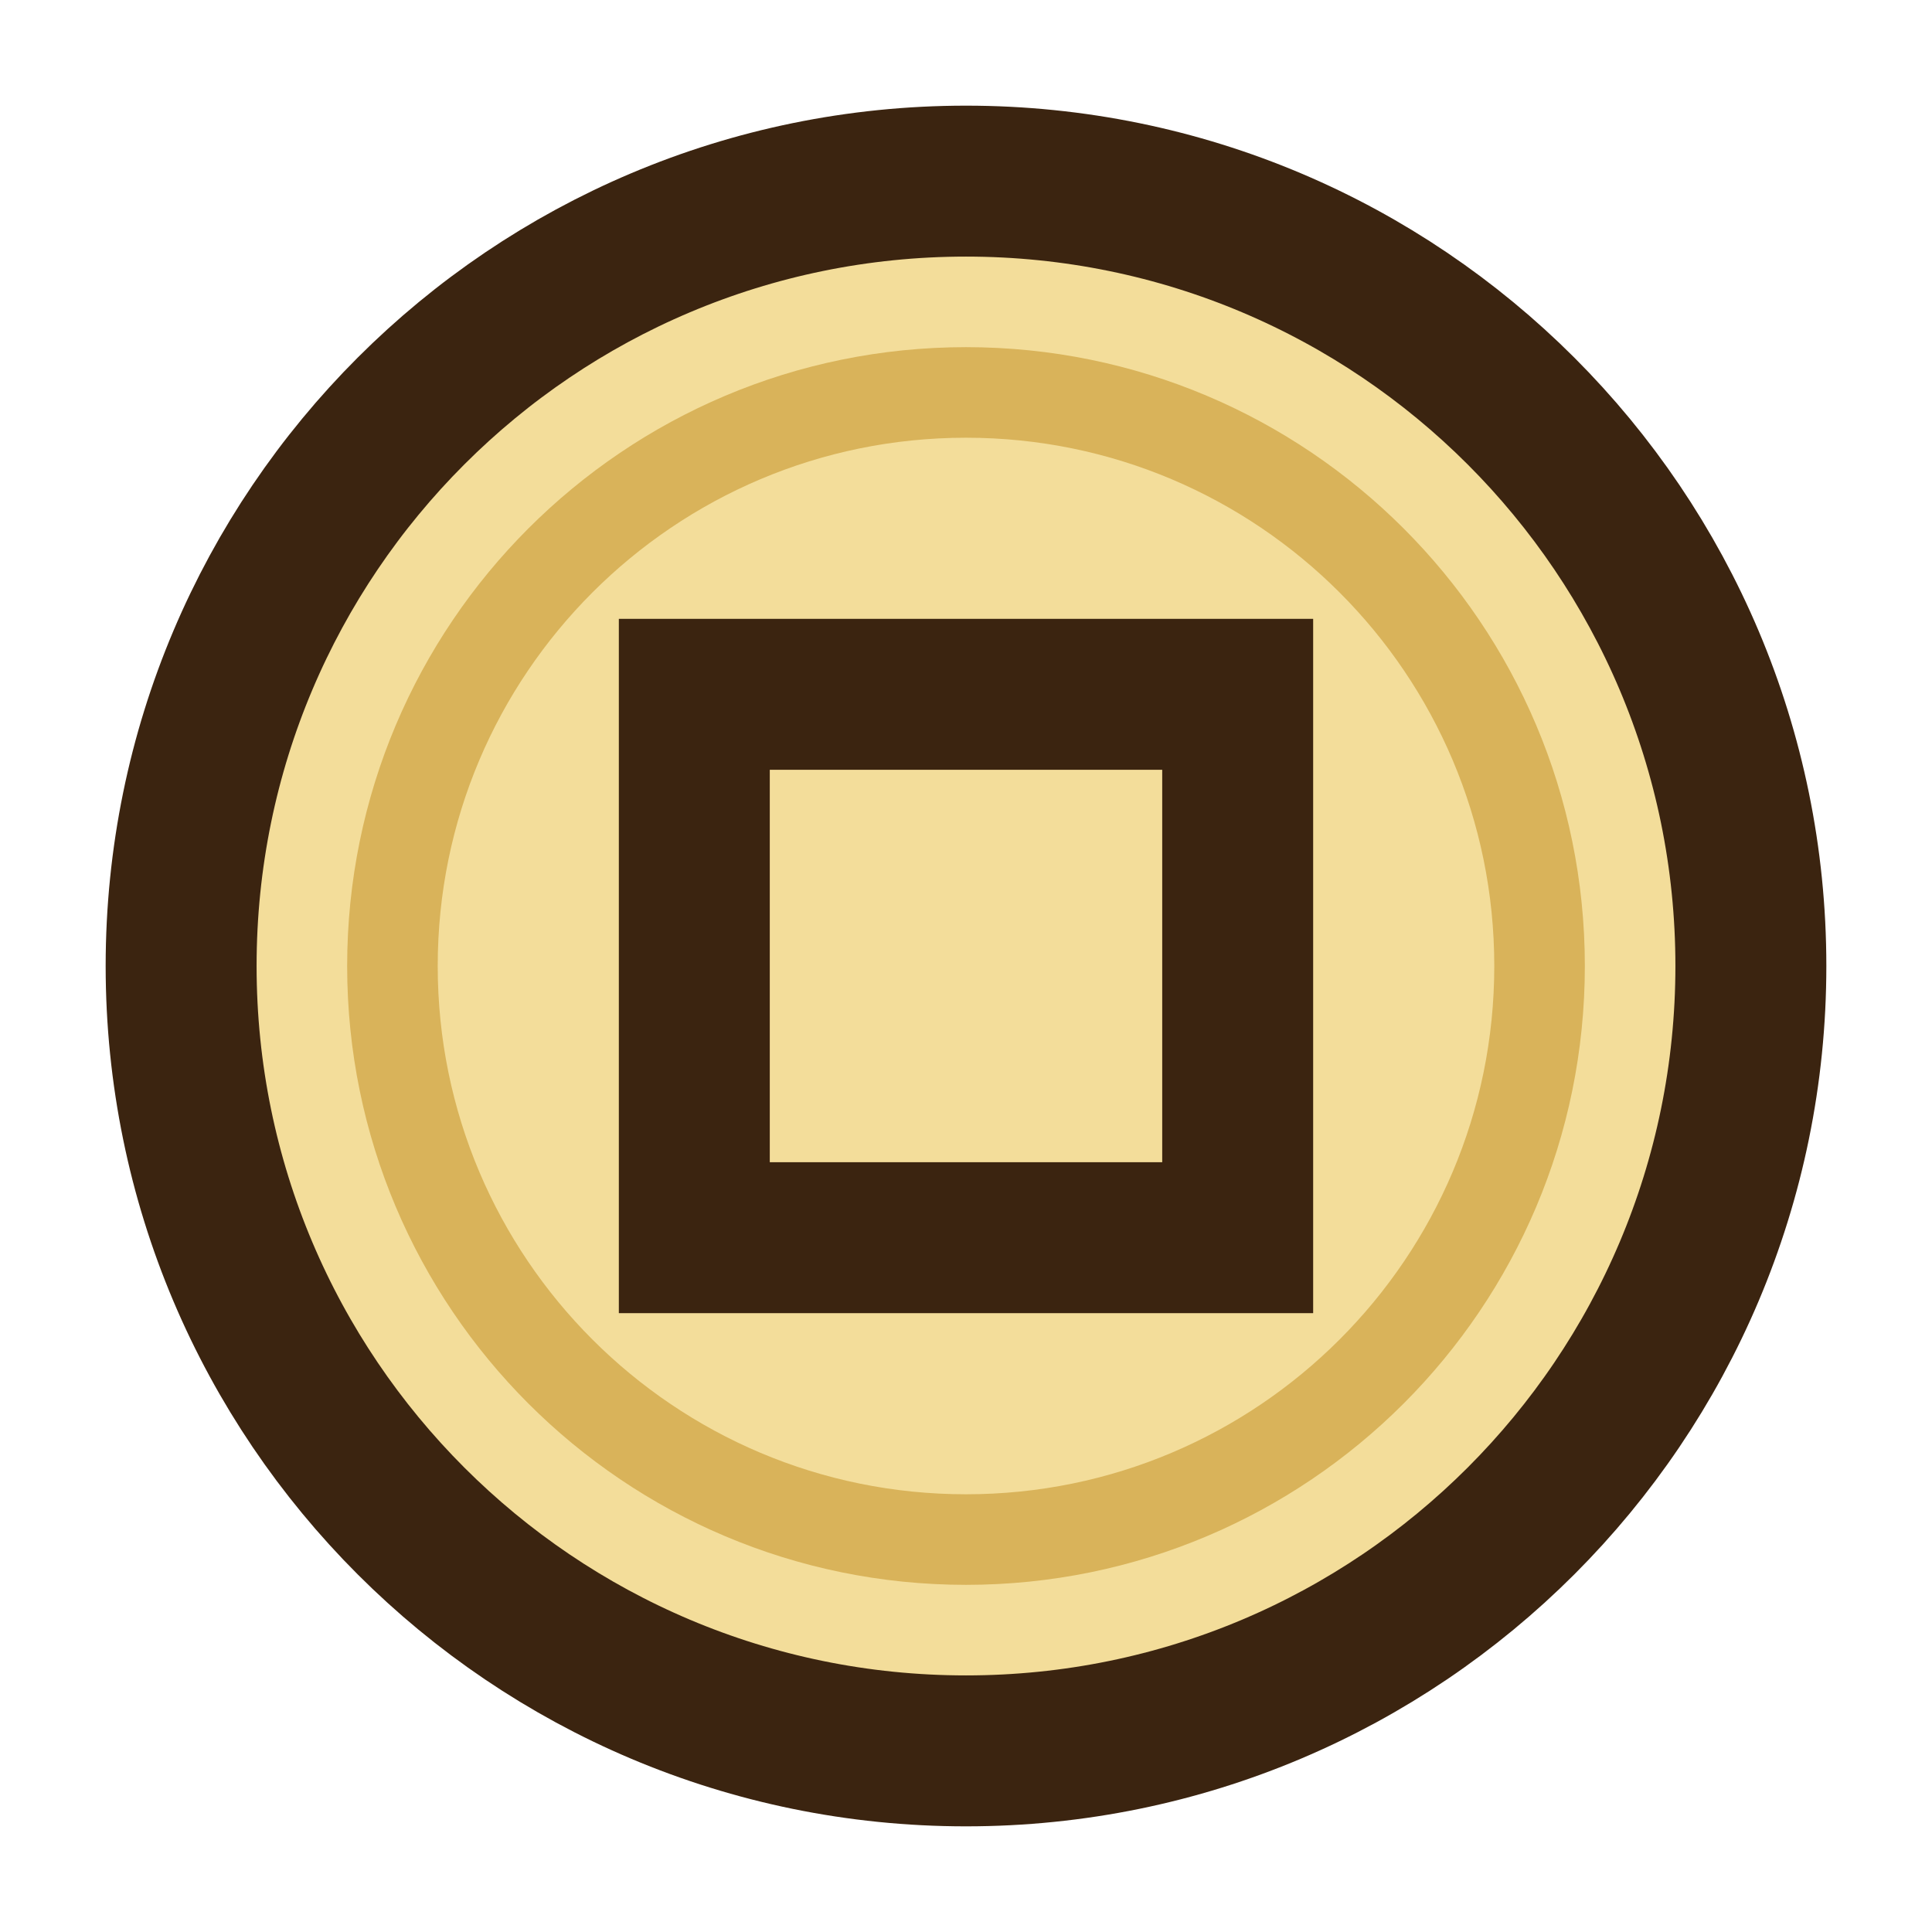
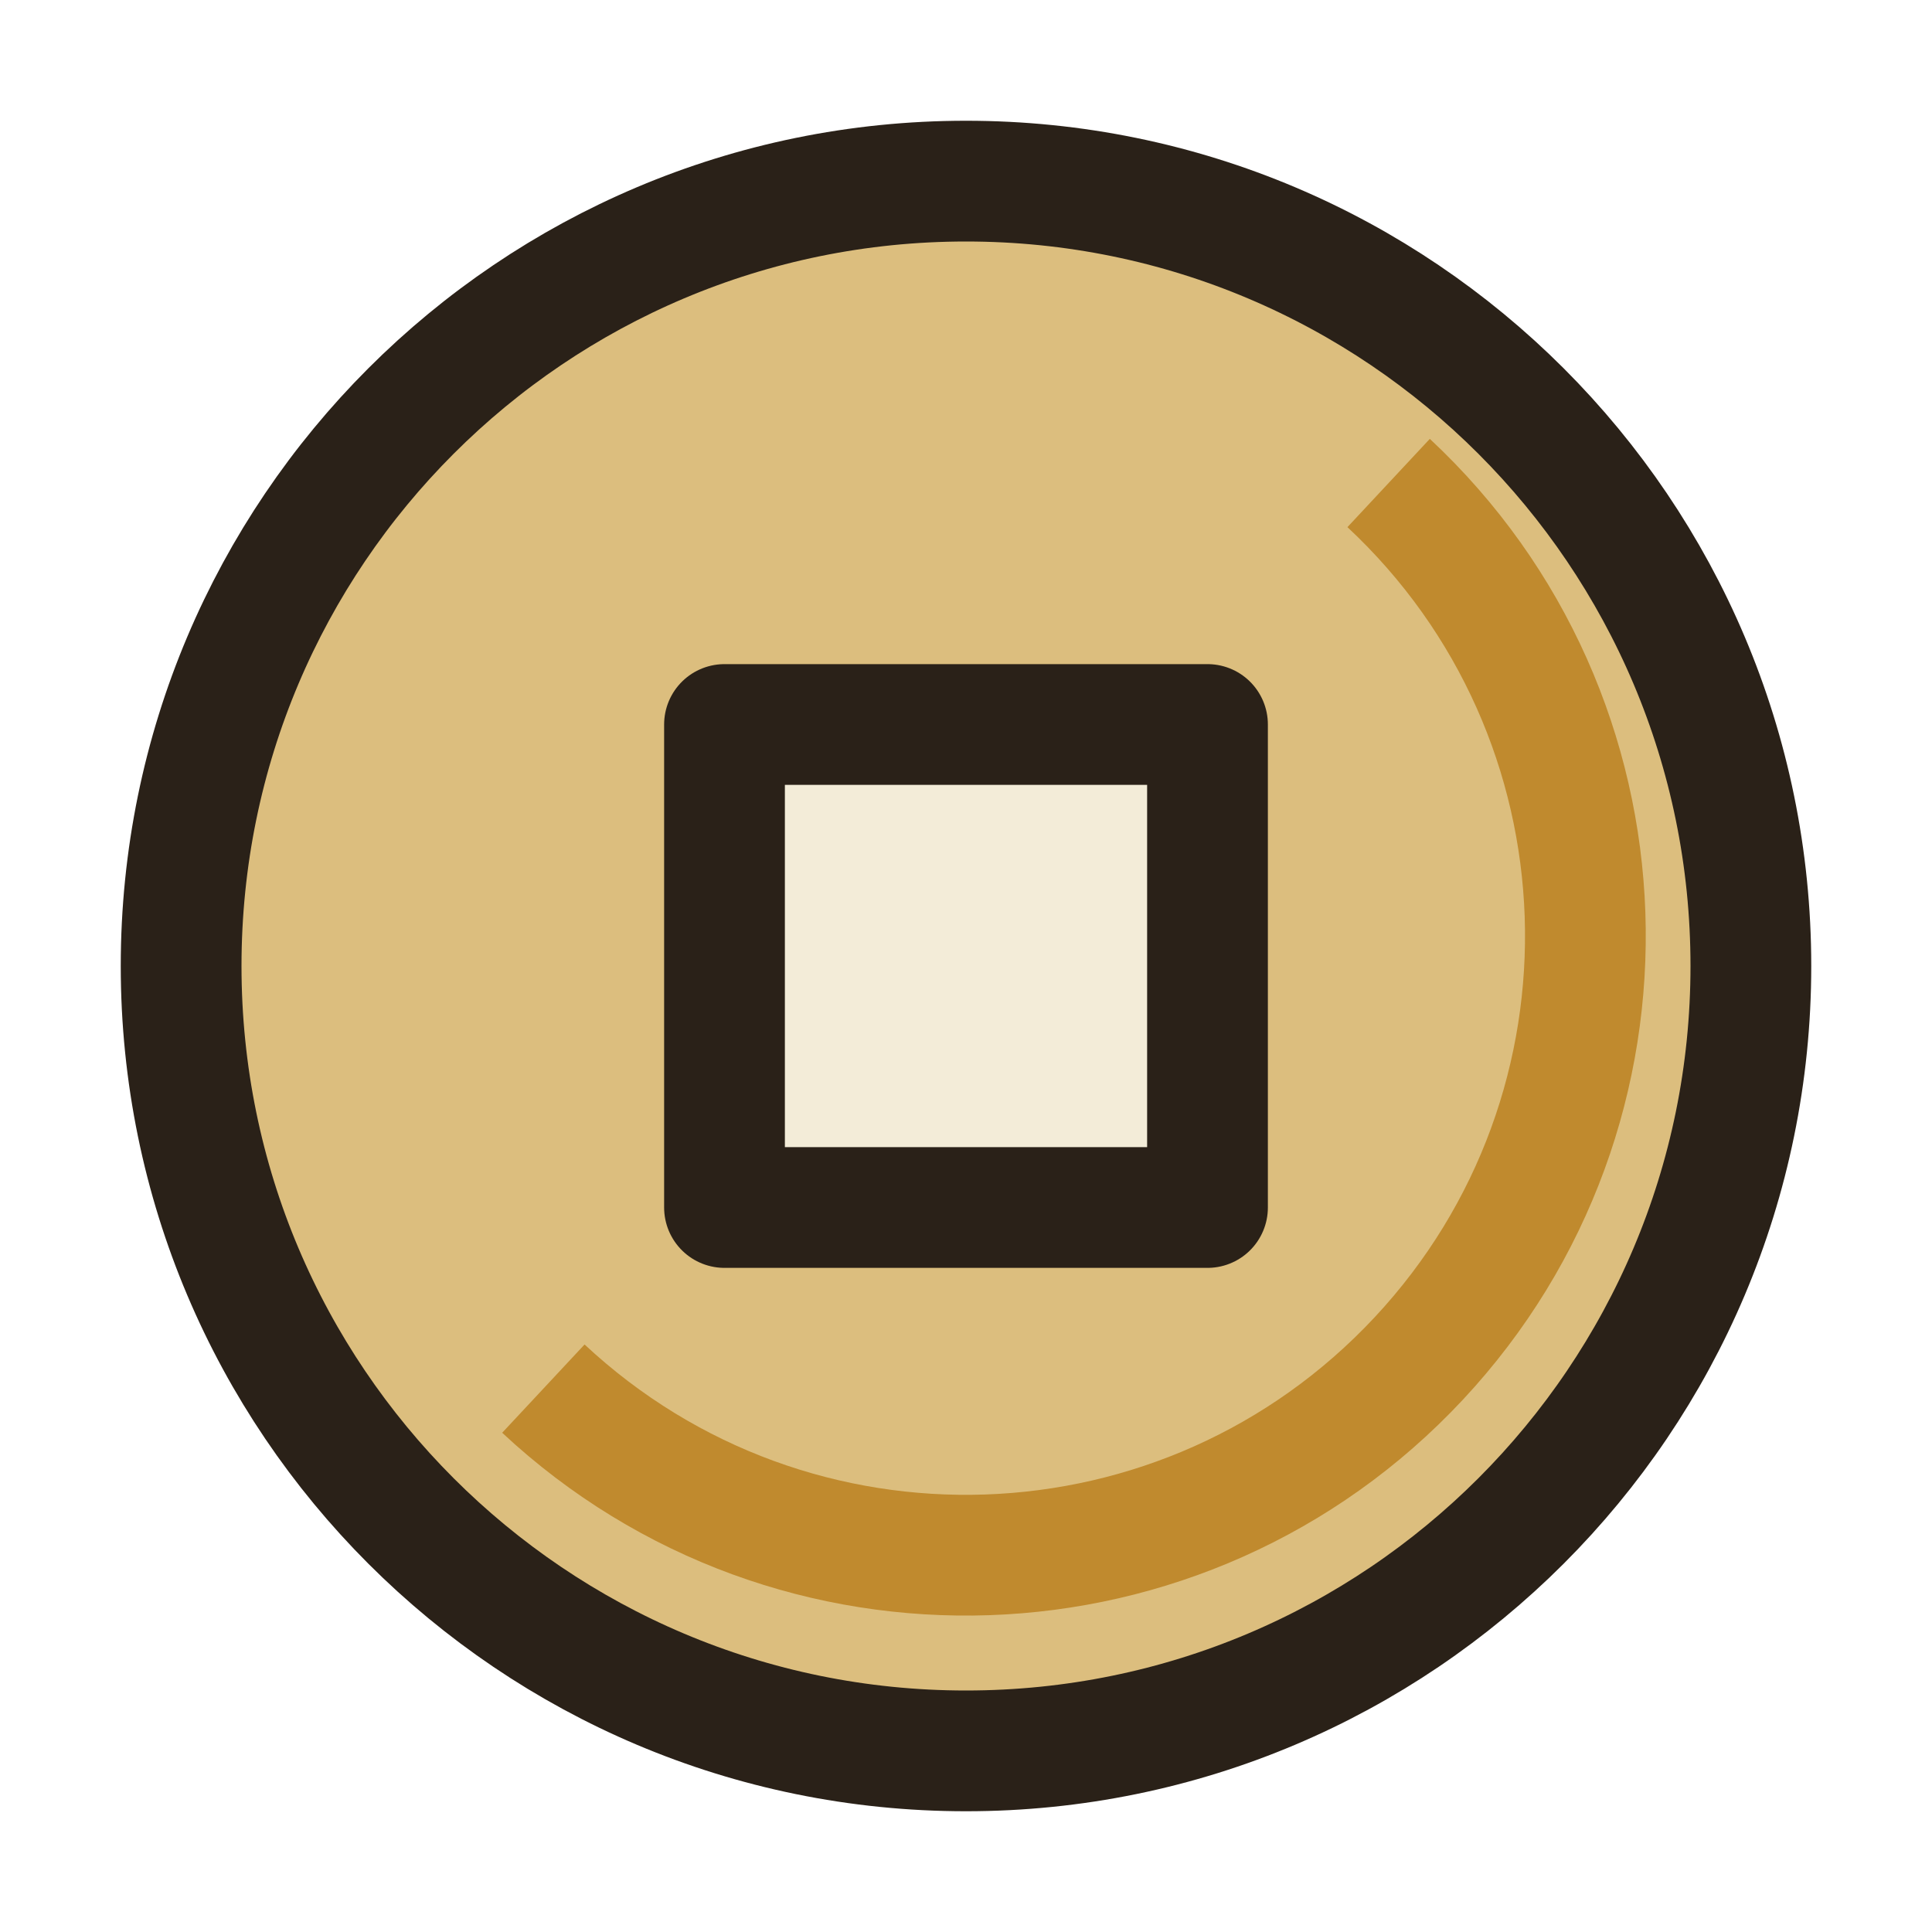
<svg xmlns="http://www.w3.org/2000/svg" viewBox="0 0 32 32">
-   <circle cx="16" cy="16" r="13" fill="#f3dd9a" stroke="#3b2410" stroke-width="2.5" />
-   <circle cx="16" cy="16" r="9.5" fill="none" stroke="#d9b35a" stroke-width="1.5" />
-   <rect x="11.5" y="11.5" width="9" height="9" fill="none" stroke="#3b2410" stroke-width="2.5" />
+   <g stroke="#2a2118" stroke-width="2" stroke-linejoin="round">
+     <path d="M29 16a13 13 0 1 1-26 0 13 13 0 0 1 26 0z" fill="#dcbe7e" />
+     <path d="M23 8a10 10 0 0 1-14 15" fill="none" stroke="#c08a2e" />
+     <path d="M12 12h8v8h-8z" fill="#f3ecd8" />
+   </g>
</svg>
